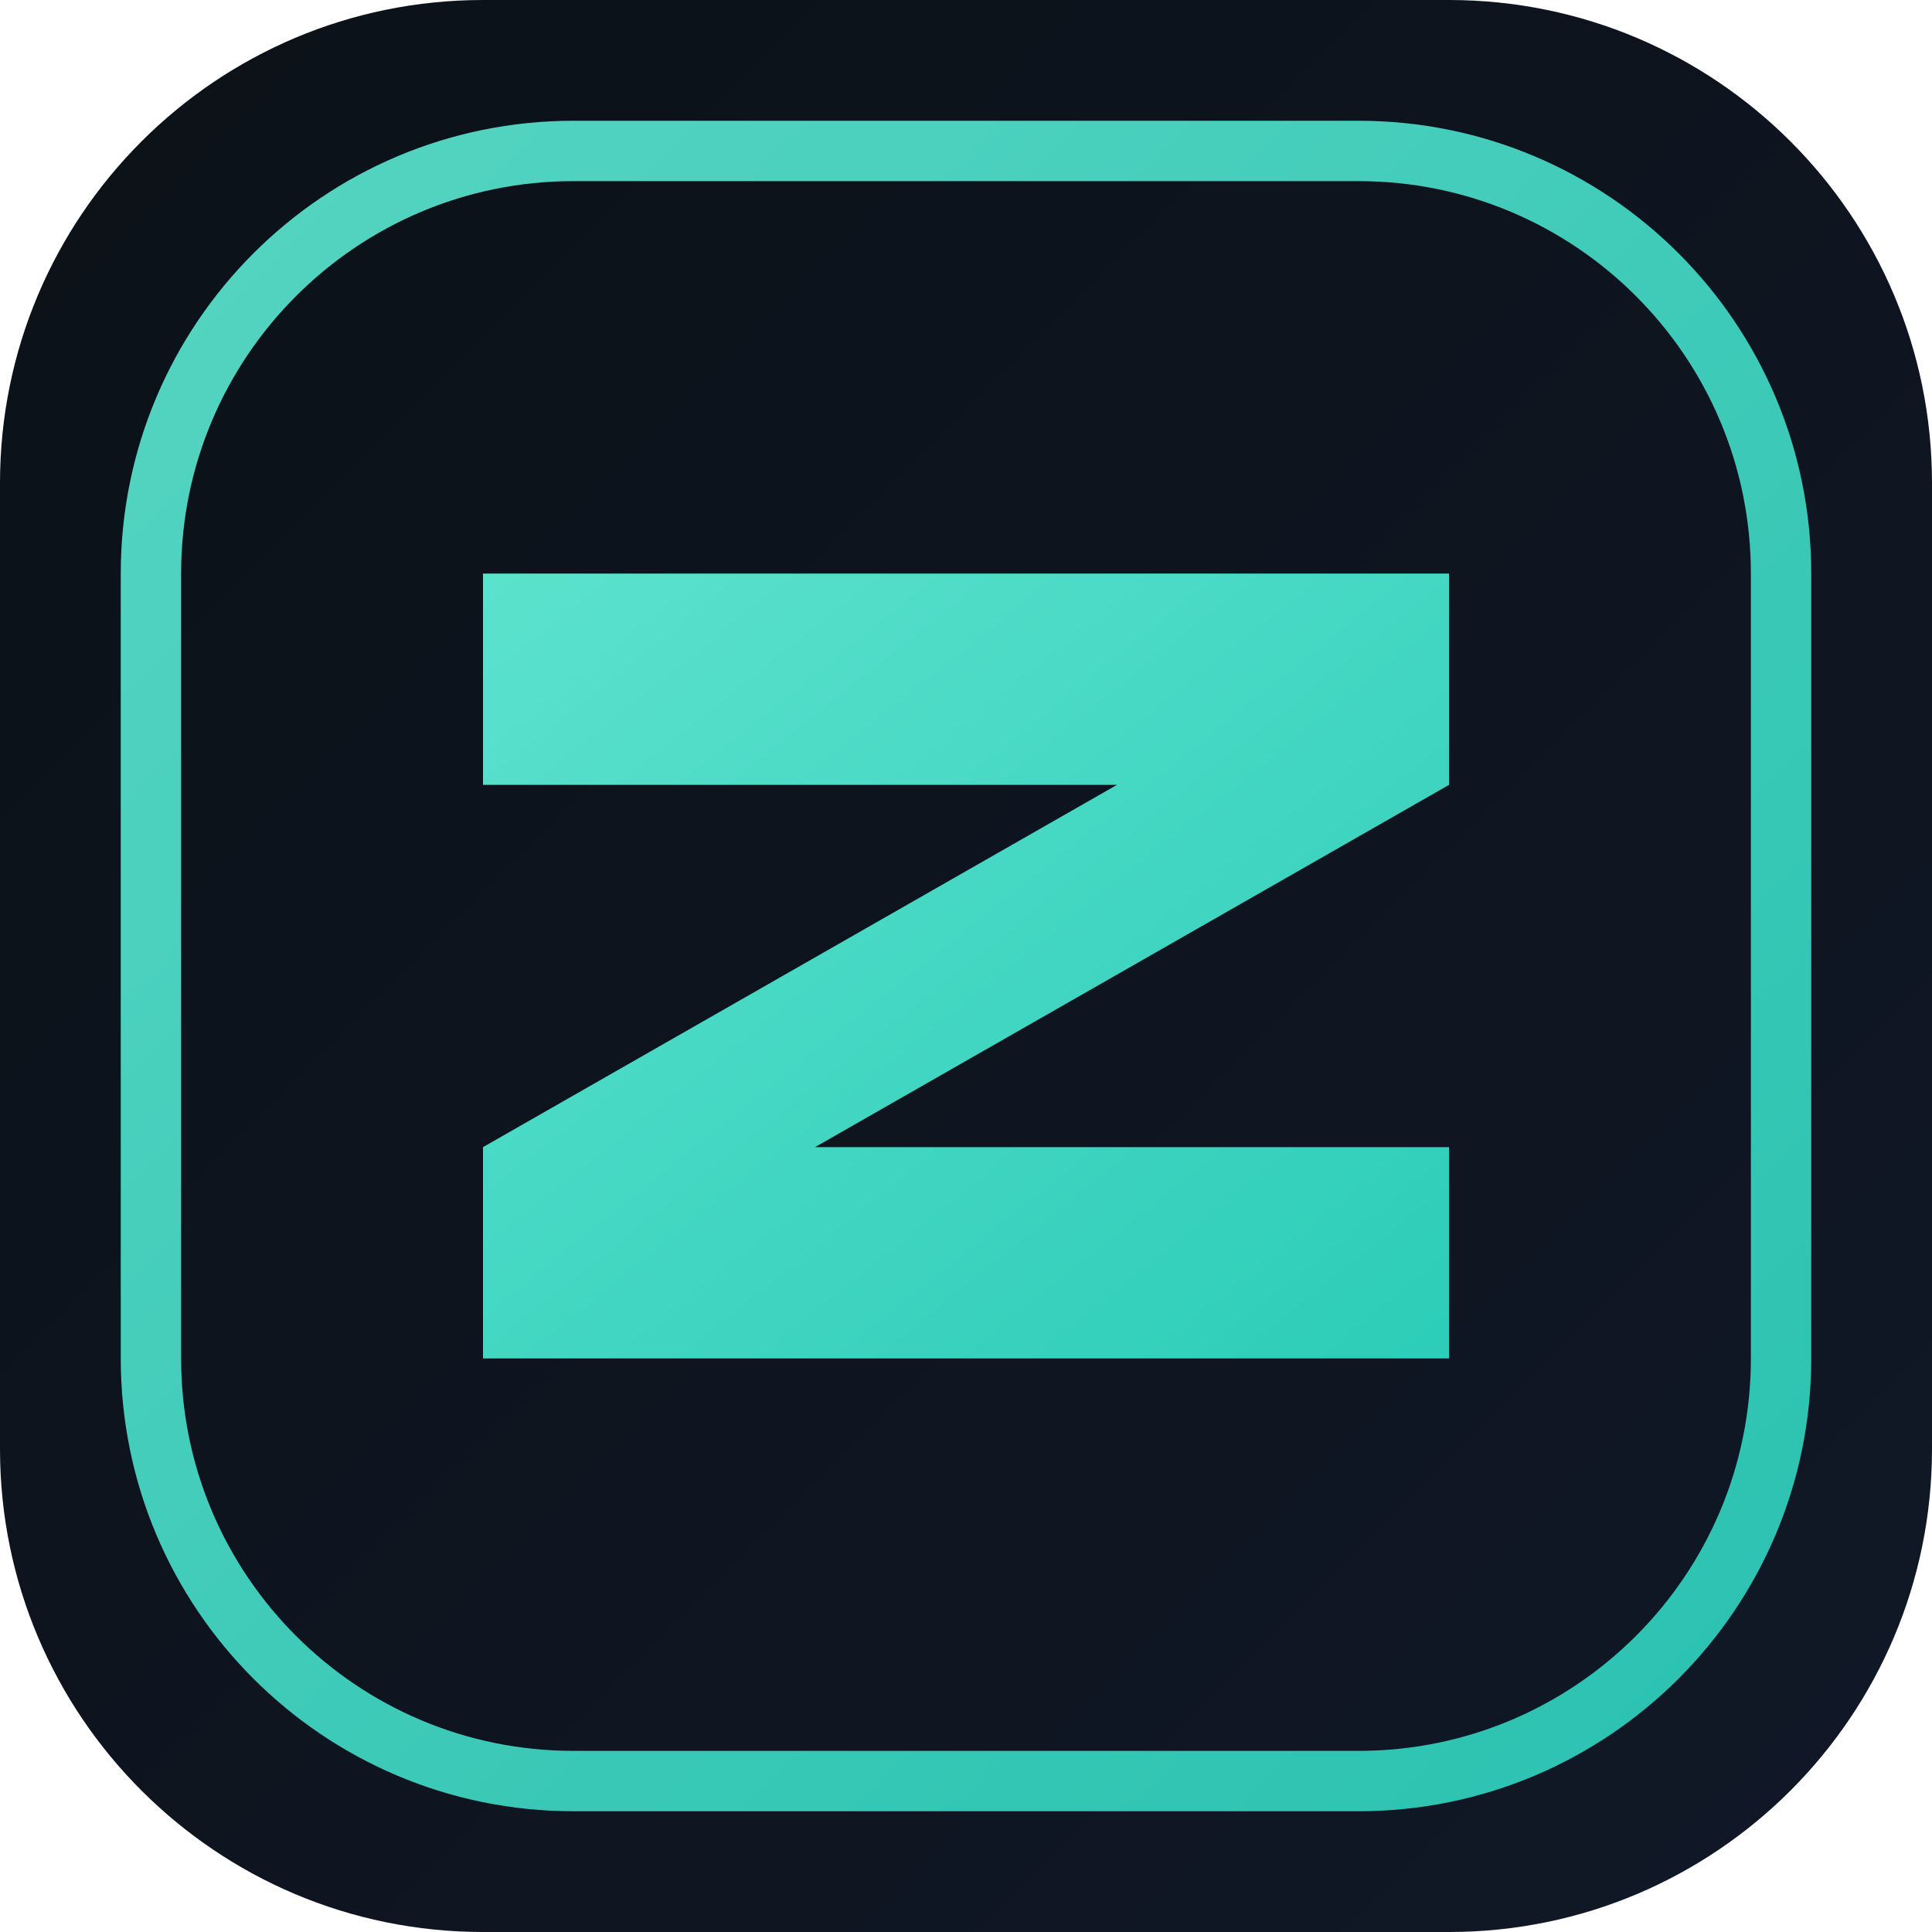
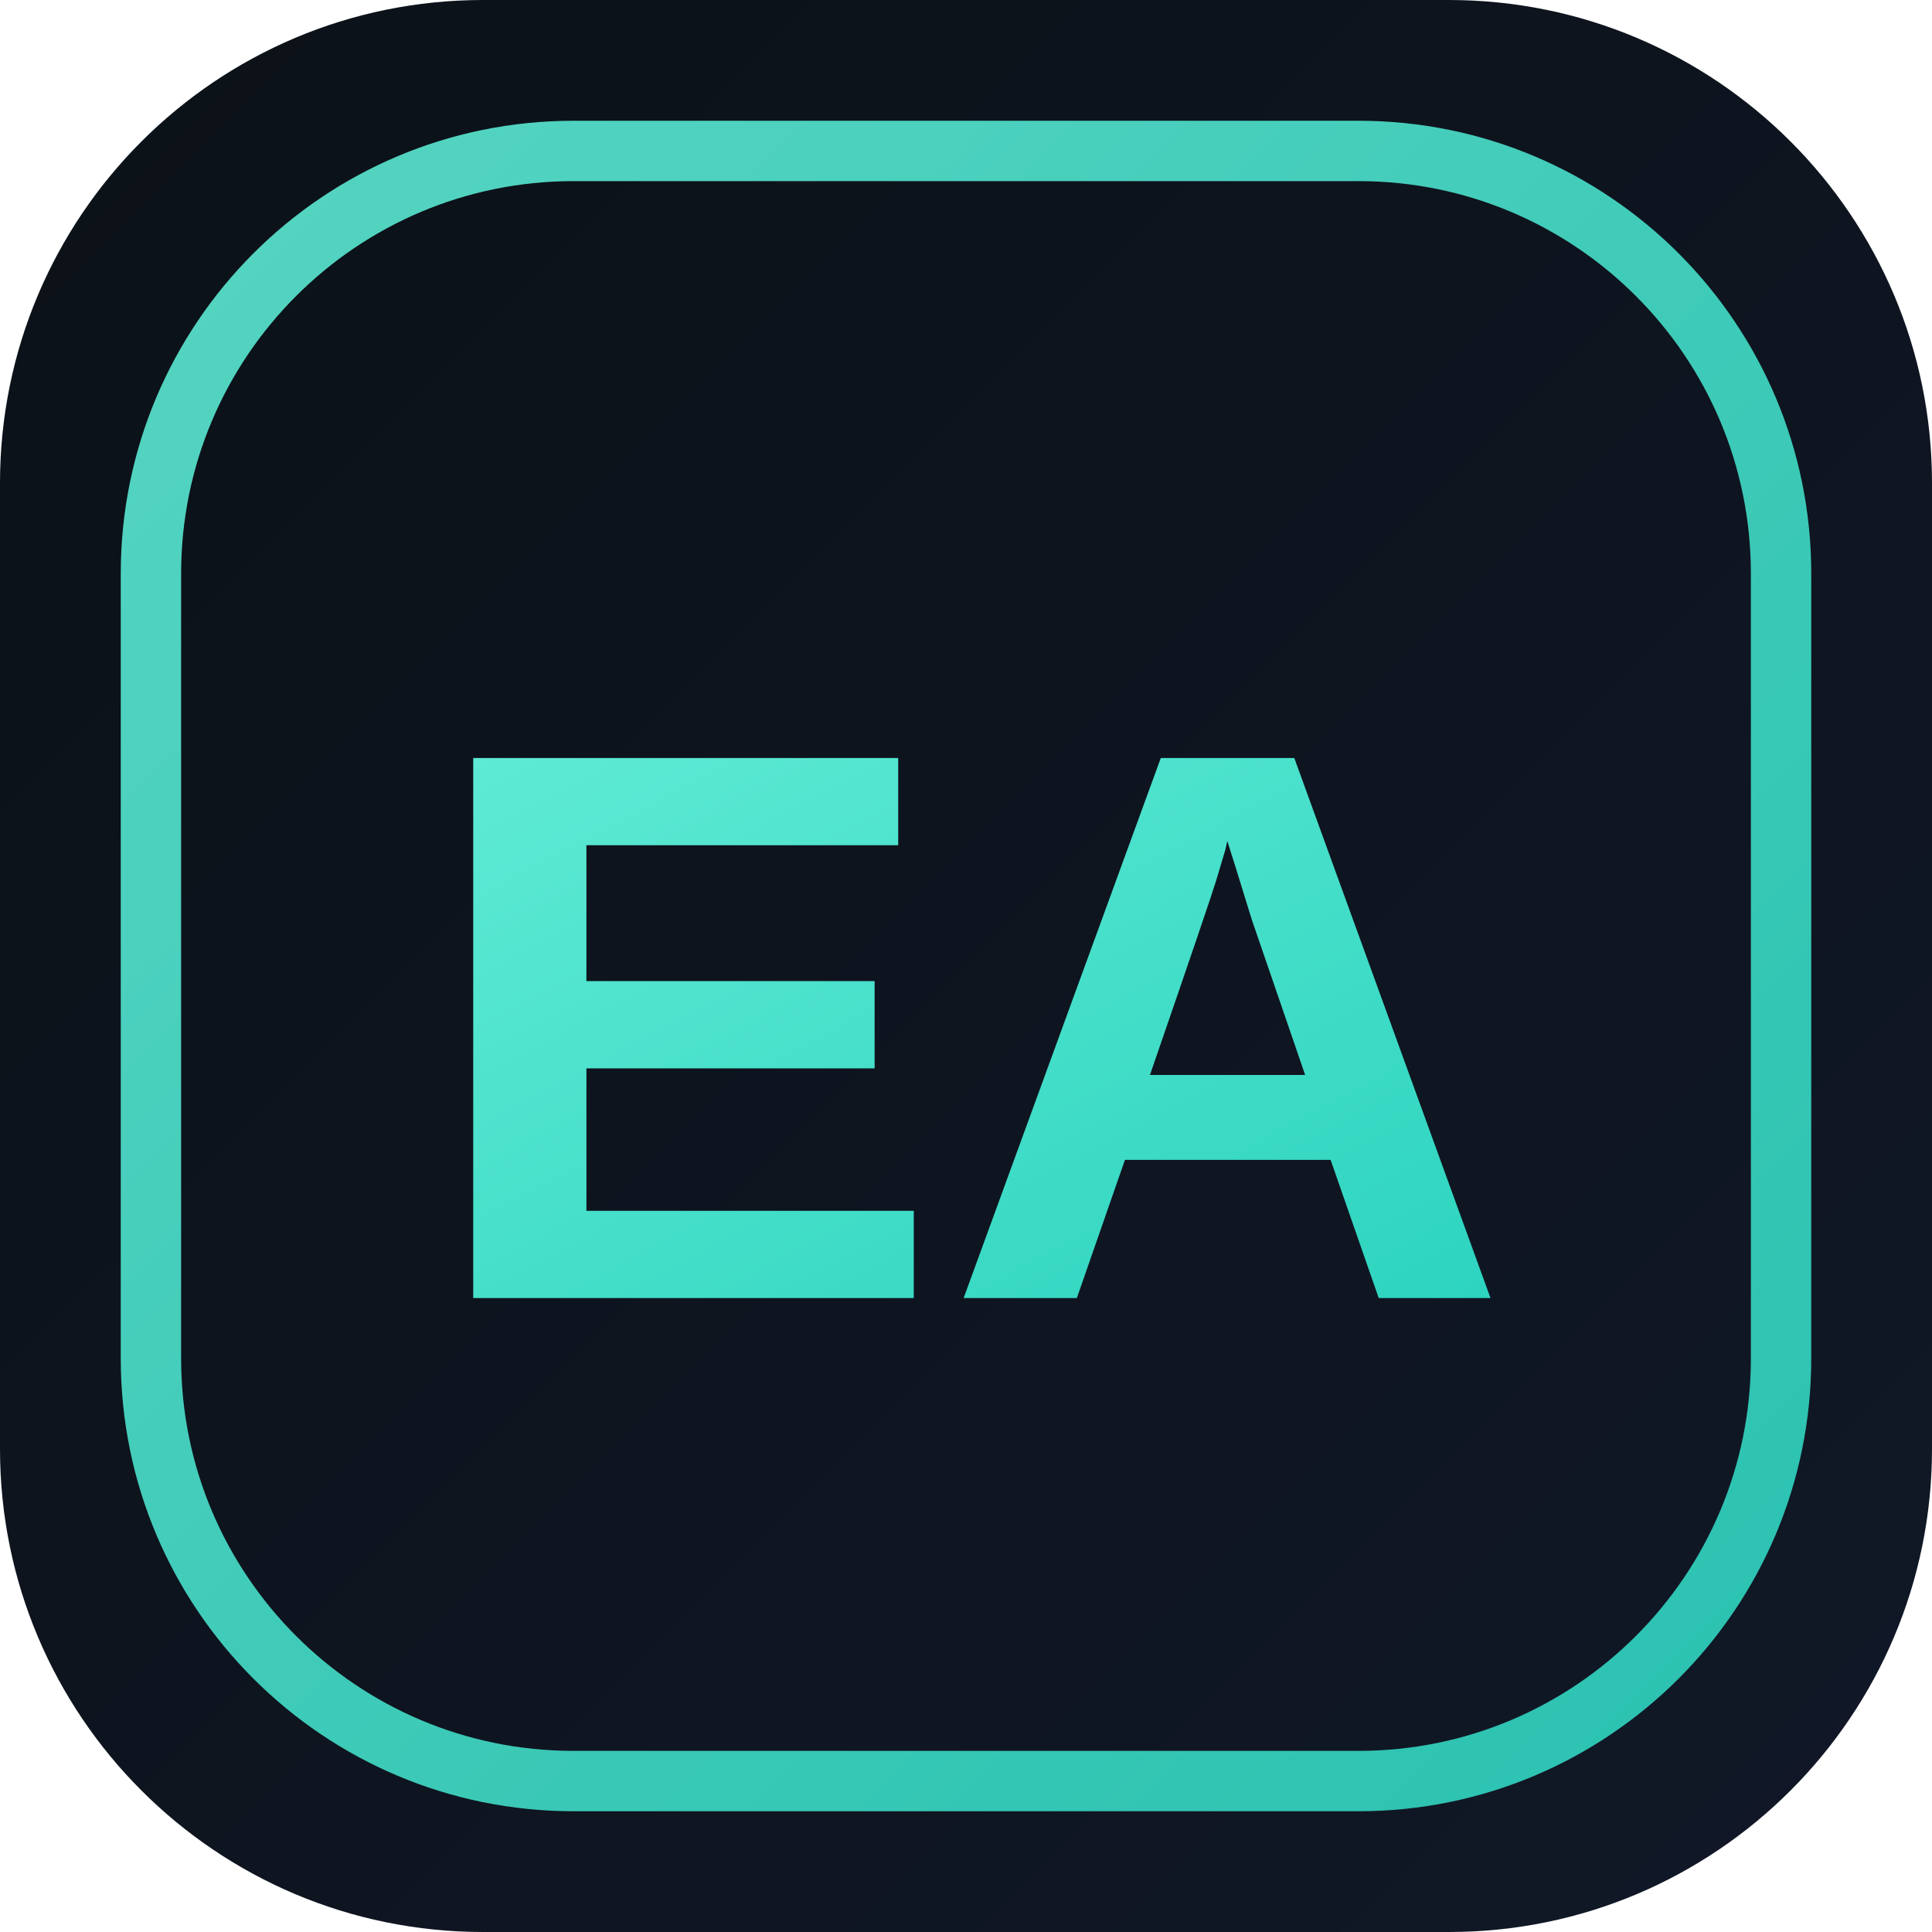
- <svg xmlns="http://www.w3.org/2000/svg" viewBox="0 0 64 64" role="img" aria-label="Z favicon">
+ <svg xmlns="http://www.w3.org/2000/svg" viewBox="0 0 64 64" role="img" aria-label="Eden Alemneh favicon">
  <defs>
    <linearGradient id="bg" x1="0" x2="1" y1="0" y2="1">
      <stop offset="0%" stop-color="#0b1117" />
      <stop offset="100%" stop-color="#111827" />
    </linearGradient>
    <linearGradient id="accent" x1="0" x2="1" y1="0" y2="1">
      <stop offset="0%" stop-color="#5eead4" />
      <stop offset="100%" stop-color="#2dd4bf" />
    </linearGradient>
  </defs>
  <rect width="64" height="64" rx="16" fill="url(#bg)" />
  <rect x="5" y="5" width="54" height="54" rx="14" fill="none" stroke="url(#accent)" stroke-width="2" opacity="0.9" />
-   <path d="M16 19h32v7L27 38h21v7H16v-7l21-12H16v-7Z" fill="url(#accent)" opacity="0.96" />
+   <text x="32" y="43" text-anchor="middle" fill="url(#accent)" font-family="Arial, sans-serif" font-size="26" font-weight="700">EA</text>
</svg>
